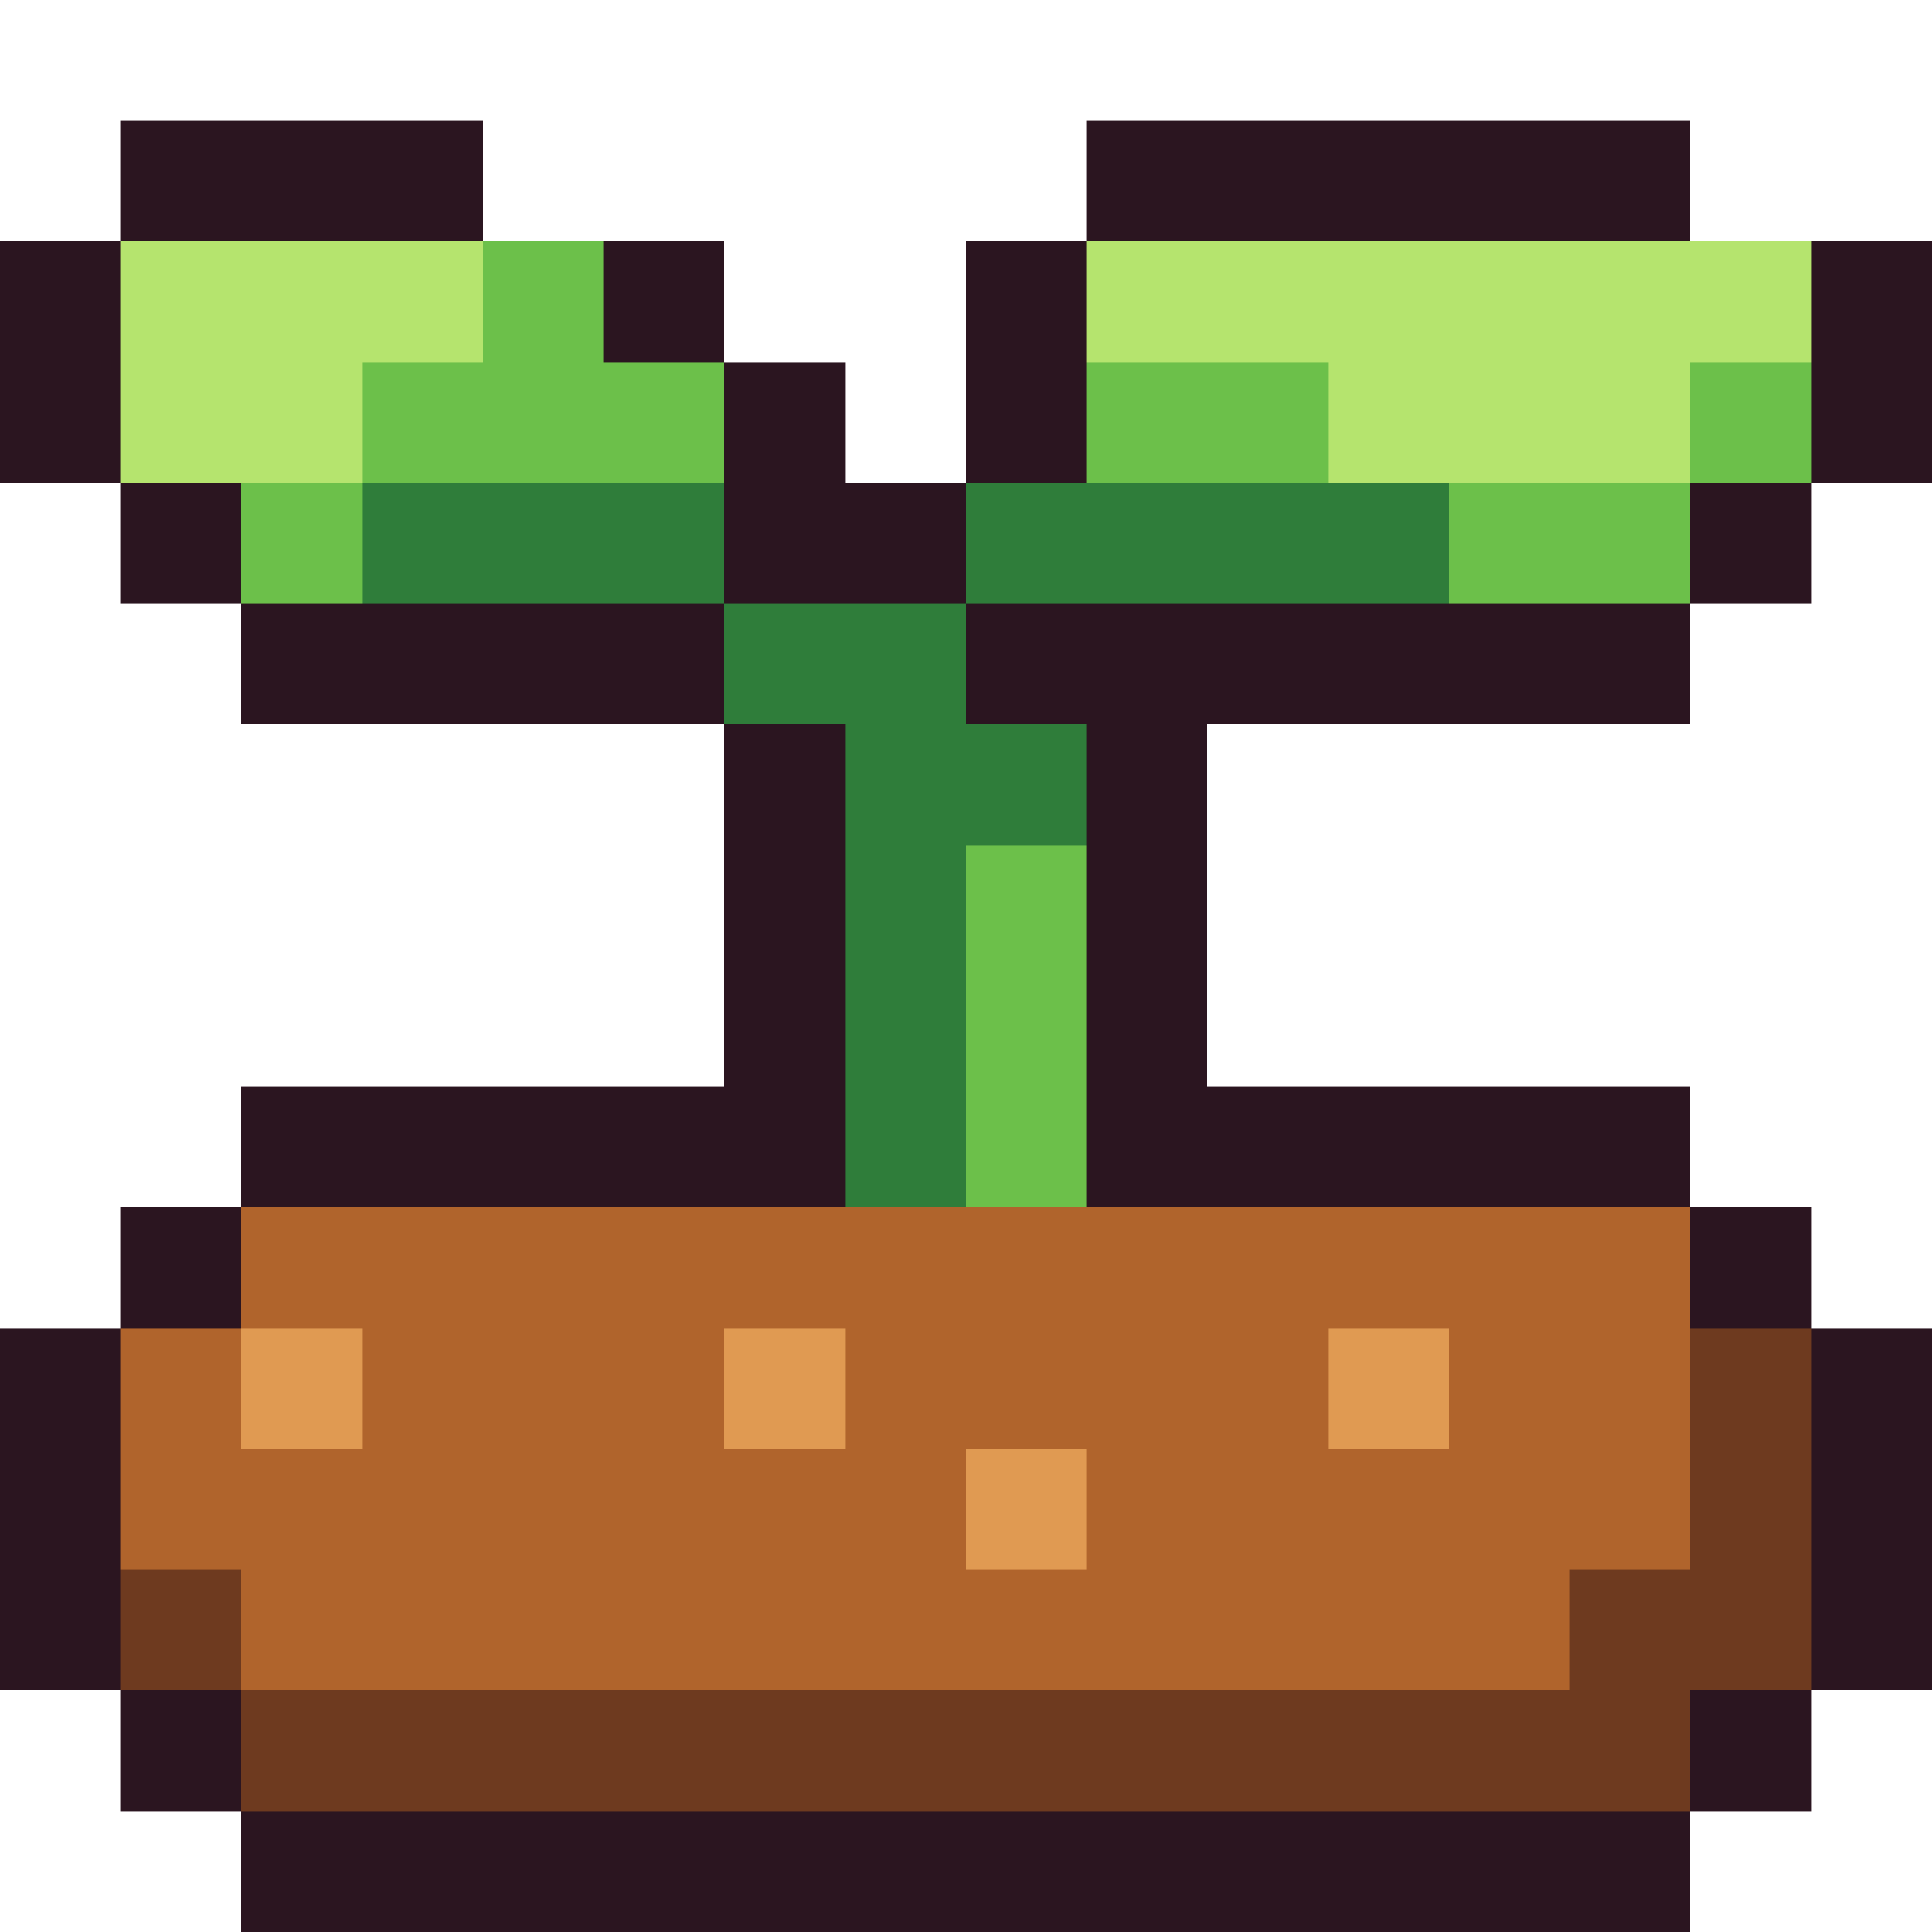
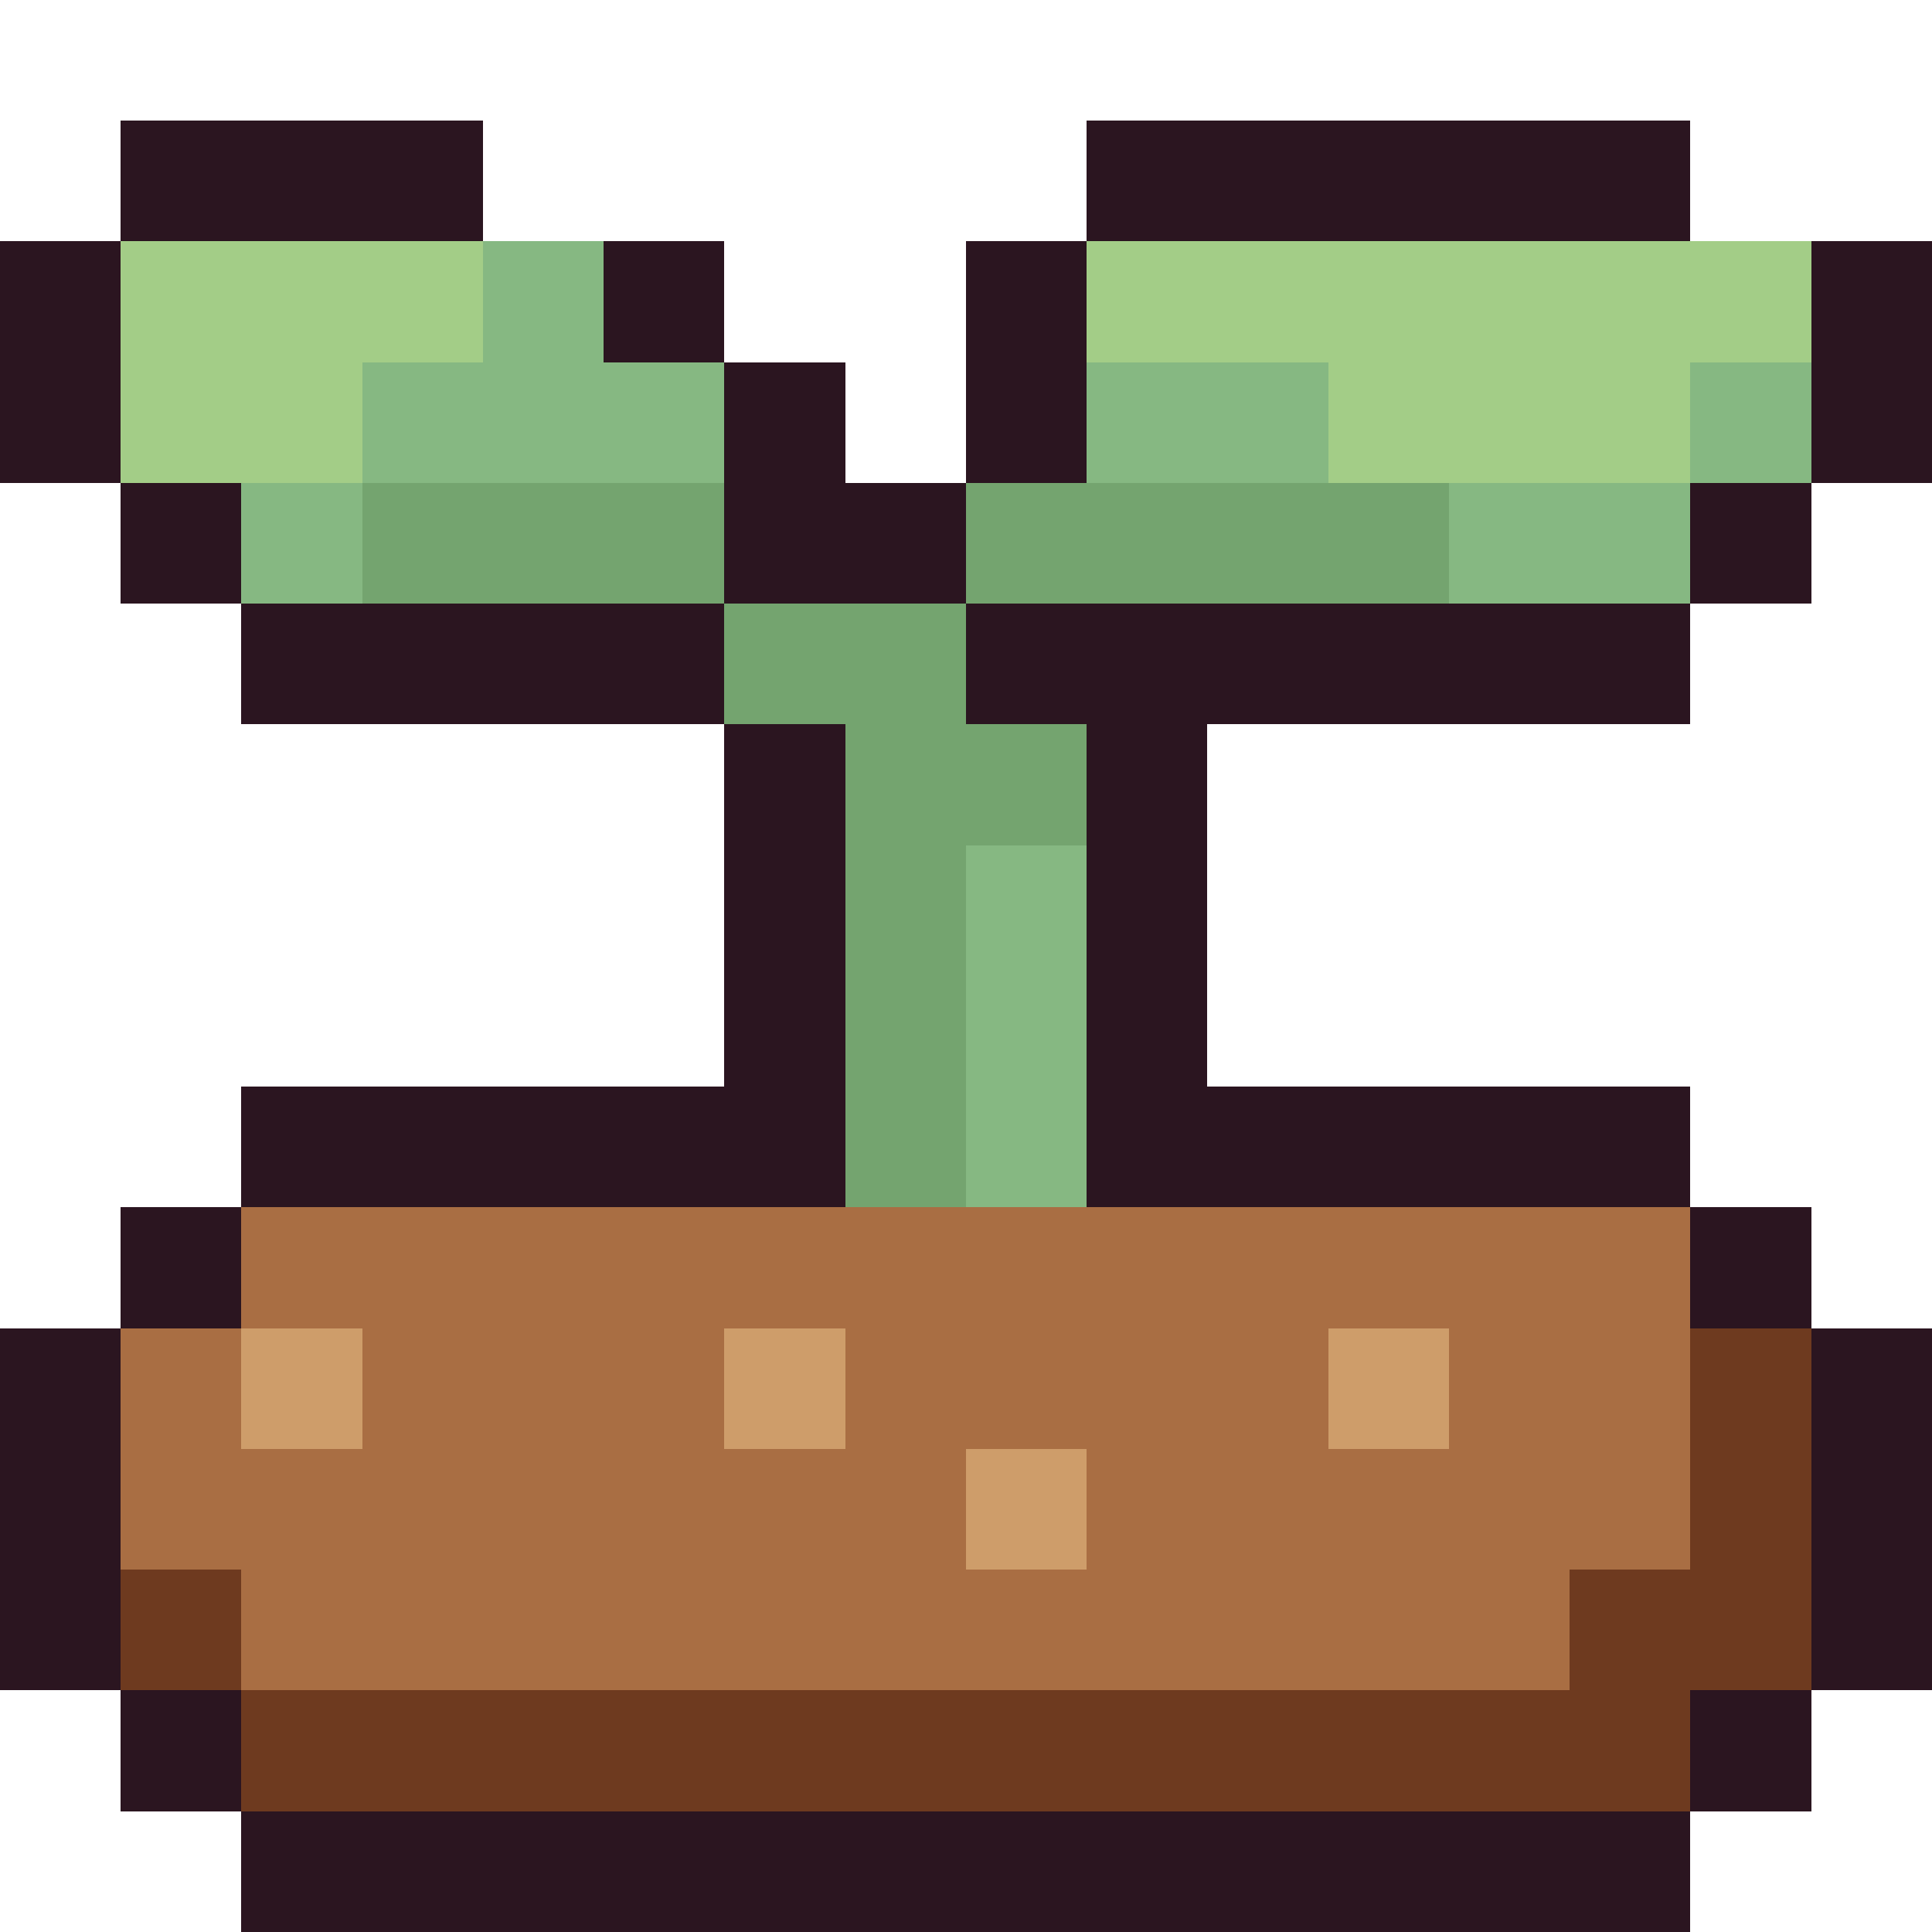
<svg xmlns="http://www.w3.org/2000/svg" viewBox="0 0 16 16" width="48" height="48" shape-rendering="crispEdges">
  <rect x="1" y="1" width="3" height="1" fill="#2b1520" />
  <rect x="9" y="1" width="5" height="1" fill="#2b1520" />
  <rect x="0" y="2" width="1" height="1" fill="#2b1520" />
-   <rect x="1" y="2" width="3" height="1" fill="#b5e46e" />
-   <rect x="4" y="2" width="1" height="1" fill="#6cc04a" />
+   <rect x="1" y="2" width="3" height="1" fill="#a3cd87" />
+   <rect x="4" y="2" width="1" height="1" fill="#86b882" />
  <rect x="5" y="2" width="1" height="1" fill="#2b1520" />
  <rect x="8" y="2" width="1" height="1" fill="#2b1520" />
-   <rect x="9" y="2" width="6" height="1" fill="#b5e46e" />
+   <rect x="9" y="2" width="6" height="1" fill="#a3cd87" />
  <rect x="15" y="2" width="1" height="1" fill="#2b1520" />
  <rect x="0" y="3" width="1" height="1" fill="#2b1520" />
-   <rect x="1" y="3" width="2" height="1" fill="#b5e46e" />
-   <rect x="3" y="3" width="3" height="1" fill="#6cc04a" />
+   <rect x="1" y="3" width="2" height="1" fill="#a3cd87" />
+   <rect x="3" y="3" width="3" height="1" fill="#86b882" />
  <rect x="6" y="3" width="1" height="1" fill="#2b1520" />
  <rect x="8" y="3" width="1" height="1" fill="#2b1520" />
-   <rect x="9" y="3" width="2" height="1" fill="#6cc04a" />
-   <rect x="11" y="3" width="3" height="1" fill="#b5e46e" />
-   <rect x="14" y="3" width="1" height="1" fill="#6cc04a" />
+   <rect x="9" y="3" width="2" height="1" fill="#86b882" />
+   <rect x="11" y="3" width="3" height="1" fill="#a3cd87" />
+   <rect x="14" y="3" width="1" height="1" fill="#86b882" />
  <rect x="15" y="3" width="1" height="1" fill="#2b1520" />
  <rect x="1" y="4" width="1" height="1" fill="#2b1520" />
-   <rect x="2" y="4" width="1" height="1" fill="#6cc04a" />
-   <rect x="3" y="4" width="3" height="1" fill="#2f7d3a" />
+   <rect x="2" y="4" width="1" height="1" fill="#86b882" />
+   <rect x="3" y="4" width="3" height="1" fill="#74a46f" />
  <rect x="6" y="4" width="2" height="1" fill="#2b1520" />
-   <rect x="8" y="4" width="4" height="1" fill="#2f7d3a" />
-   <rect x="12" y="4" width="2" height="1" fill="#6cc04a" />
+   <rect x="8" y="4" width="4" height="1" fill="#74a46f" />
+   <rect x="12" y="4" width="2" height="1" fill="#86b882" />
  <rect x="14" y="4" width="1" height="1" fill="#2b1520" />
  <rect x="2" y="5" width="4" height="1" fill="#2b1520" />
-   <rect x="6" y="5" width="2" height="1" fill="#2f7d3a" />
+   <rect x="6" y="5" width="2" height="1" fill="#74a46f" />
  <rect x="8" y="5" width="6" height="1" fill="#2b1520" />
  <rect x="6" y="6" width="1" height="1" fill="#2b1520" />
-   <rect x="7" y="6" width="2" height="1" fill="#2f7d3a" />
+   <rect x="7" y="6" width="2" height="1" fill="#74a46f" />
  <rect x="9" y="6" width="1" height="1" fill="#2b1520" />
  <rect x="6" y="7" width="1" height="1" fill="#2b1520" />
-   <rect x="7" y="7" width="1" height="1" fill="#2f7d3a" />
-   <rect x="8" y="7" width="1" height="1" fill="#6cc04a" />
+   <rect x="7" y="7" width="1" height="1" fill="#74a46f" />
+   <rect x="8" y="7" width="1" height="1" fill="#86b882" />
  <rect x="9" y="7" width="1" height="1" fill="#2b1520" />
  <rect x="6" y="8" width="1" height="1" fill="#2b1520" />
-   <rect x="7" y="8" width="1" height="1" fill="#2f7d3a" />
-   <rect x="8" y="8" width="1" height="1" fill="#6cc04a" />
+   <rect x="7" y="8" width="1" height="1" fill="#74a46f" />
+   <rect x="8" y="8" width="1" height="1" fill="#86b882" />
  <rect x="9" y="8" width="1" height="1" fill="#2b1520" />
  <rect x="2" y="9" width="5" height="1" fill="#2b1520" />
-   <rect x="7" y="9" width="1" height="1" fill="#2f7d3a" />
-   <rect x="8" y="9" width="1" height="1" fill="#6cc04a" />
+   <rect x="7" y="9" width="1" height="1" fill="#74a46f" />
+   <rect x="8" y="9" width="1" height="1" fill="#86b882" />
  <rect x="9" y="9" width="5" height="1" fill="#2b1520" />
  <rect x="1" y="10" width="1" height="1" fill="#2b1520" />
-   <rect x="2" y="10" width="12" height="1" fill="#b0642c" />
+   <rect x="2" y="10" width="12" height="1" fill="#a96e43" />
  <rect x="14" y="10" width="1" height="1" fill="#2b1520" />
  <rect x="0" y="11" width="1" height="1" fill="#2b1520" />
-   <rect x="1" y="11" width="1" height="1" fill="#b0642c" />
-   <rect x="2" y="11" width="1" height="1" fill="#e09a52" />
-   <rect x="3" y="11" width="3" height="1" fill="#b0642c" />
-   <rect x="6" y="11" width="1" height="1" fill="#e09a52" />
-   <rect x="7" y="11" width="4" height="1" fill="#b0642c" />
-   <rect x="11" y="11" width="1" height="1" fill="#e09a52" />
-   <rect x="12" y="11" width="2" height="1" fill="#b0642c" />
+   <rect x="1" y="11" width="1" height="1" fill="#a96e43" />
+   <rect x="2" y="11" width="1" height="1" fill="#ce9d6a" />
+   <rect x="3" y="11" width="3" height="1" fill="#a96e43" />
+   <rect x="6" y="11" width="1" height="1" fill="#ce9d6a" />
+   <rect x="7" y="11" width="4" height="1" fill="#a96e43" />
+   <rect x="11" y="11" width="1" height="1" fill="#ce9d6a" />
+   <rect x="12" y="11" width="2" height="1" fill="#a96e43" />
  <rect x="14" y="11" width="1" height="1" fill="#6e3a1f" />
  <rect x="15" y="11" width="1" height="1" fill="#2b1520" />
  <rect x="0" y="12" width="1" height="1" fill="#2b1520" />
-   <rect x="1" y="12" width="7" height="1" fill="#b0642c" />
-   <rect x="8" y="12" width="1" height="1" fill="#e09a52" />
-   <rect x="9" y="12" width="5" height="1" fill="#b0642c" />
+   <rect x="1" y="12" width="7" height="1" fill="#a96e43" />
+   <rect x="8" y="12" width="1" height="1" fill="#ce9d6a" />
+   <rect x="9" y="12" width="5" height="1" fill="#a96e43" />
  <rect x="14" y="12" width="1" height="1" fill="#6e3a1f" />
  <rect x="15" y="12" width="1" height="1" fill="#2b1520" />
  <rect x="0" y="13" width="1" height="1" fill="#2b1520" />
  <rect x="1" y="13" width="1" height="1" fill="#6e3a1f" />
-   <rect x="2" y="13" width="11" height="1" fill="#b0642c" />
+   <rect x="2" y="13" width="11" height="1" fill="#a96e43" />
  <rect x="13" y="13" width="2" height="1" fill="#6e3a1f" />
  <rect x="15" y="13" width="1" height="1" fill="#2b1520" />
  <rect x="1" y="14" width="1" height="1" fill="#2b1520" />
  <rect x="2" y="14" width="12" height="1" fill="#6e3a1f" />
  <rect x="14" y="14" width="1" height="1" fill="#2b1520" />
  <rect x="2" y="15" width="12" height="1" fill="#2b1520" />
</svg>
